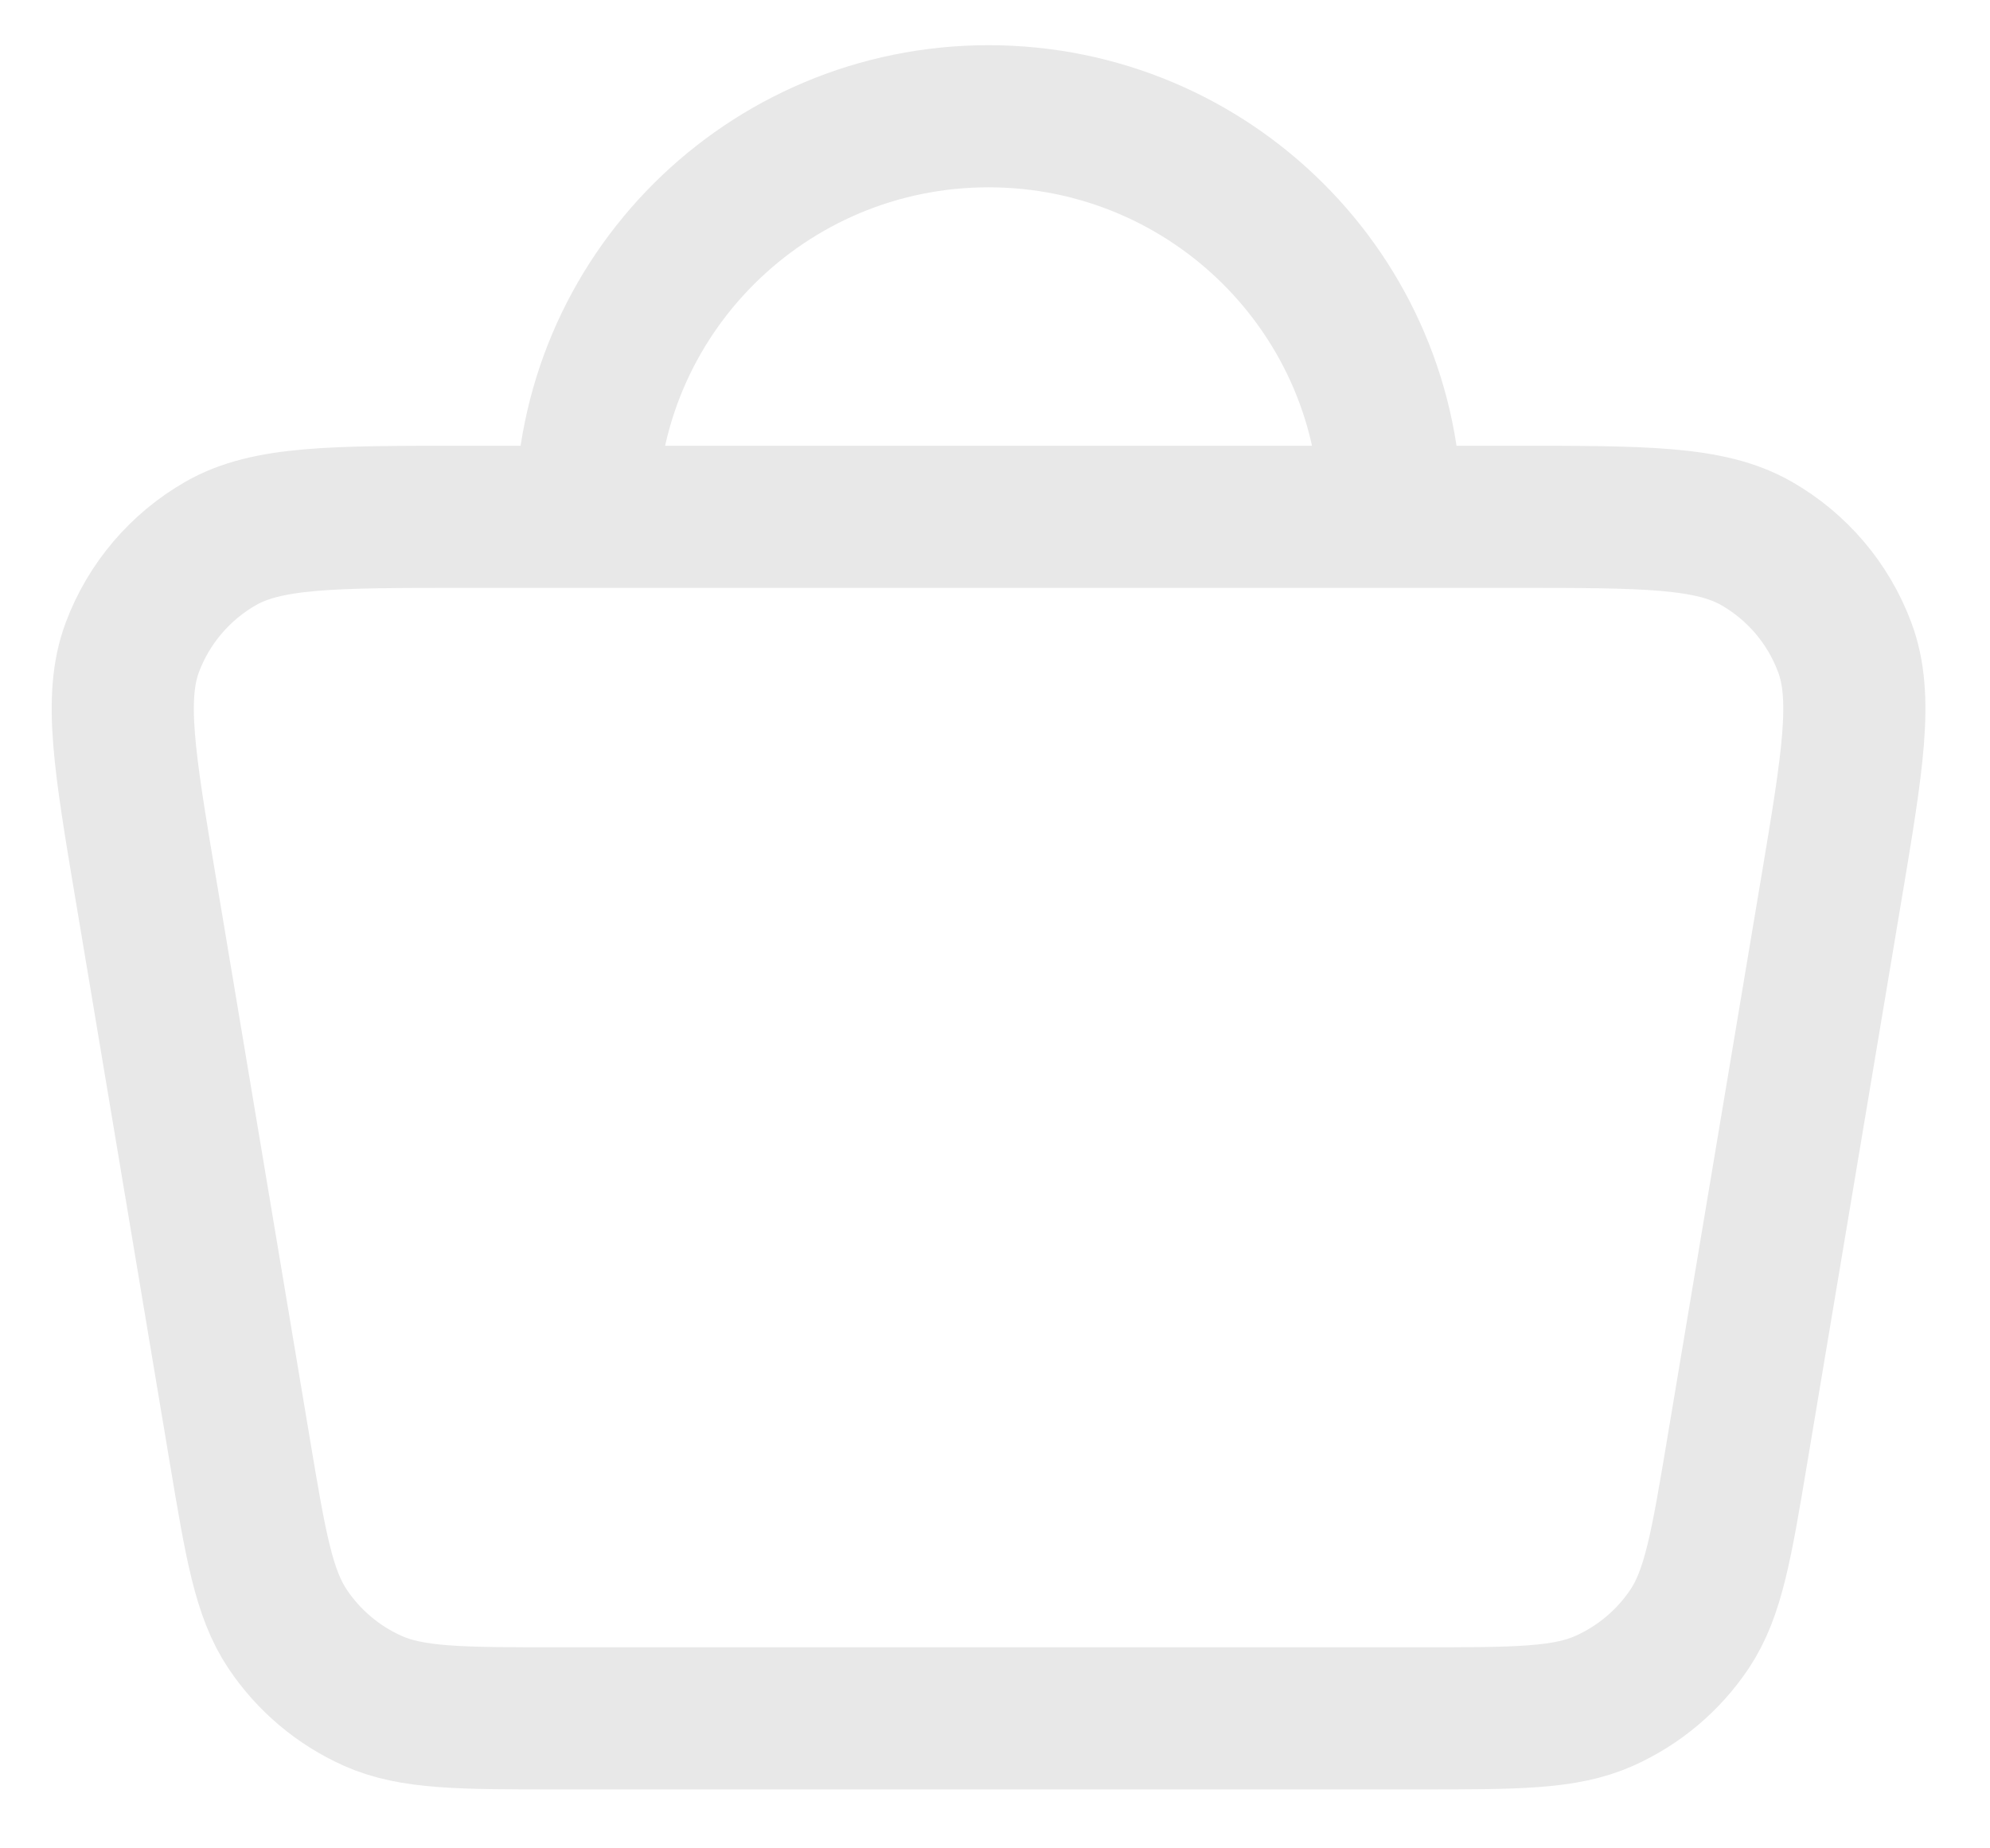
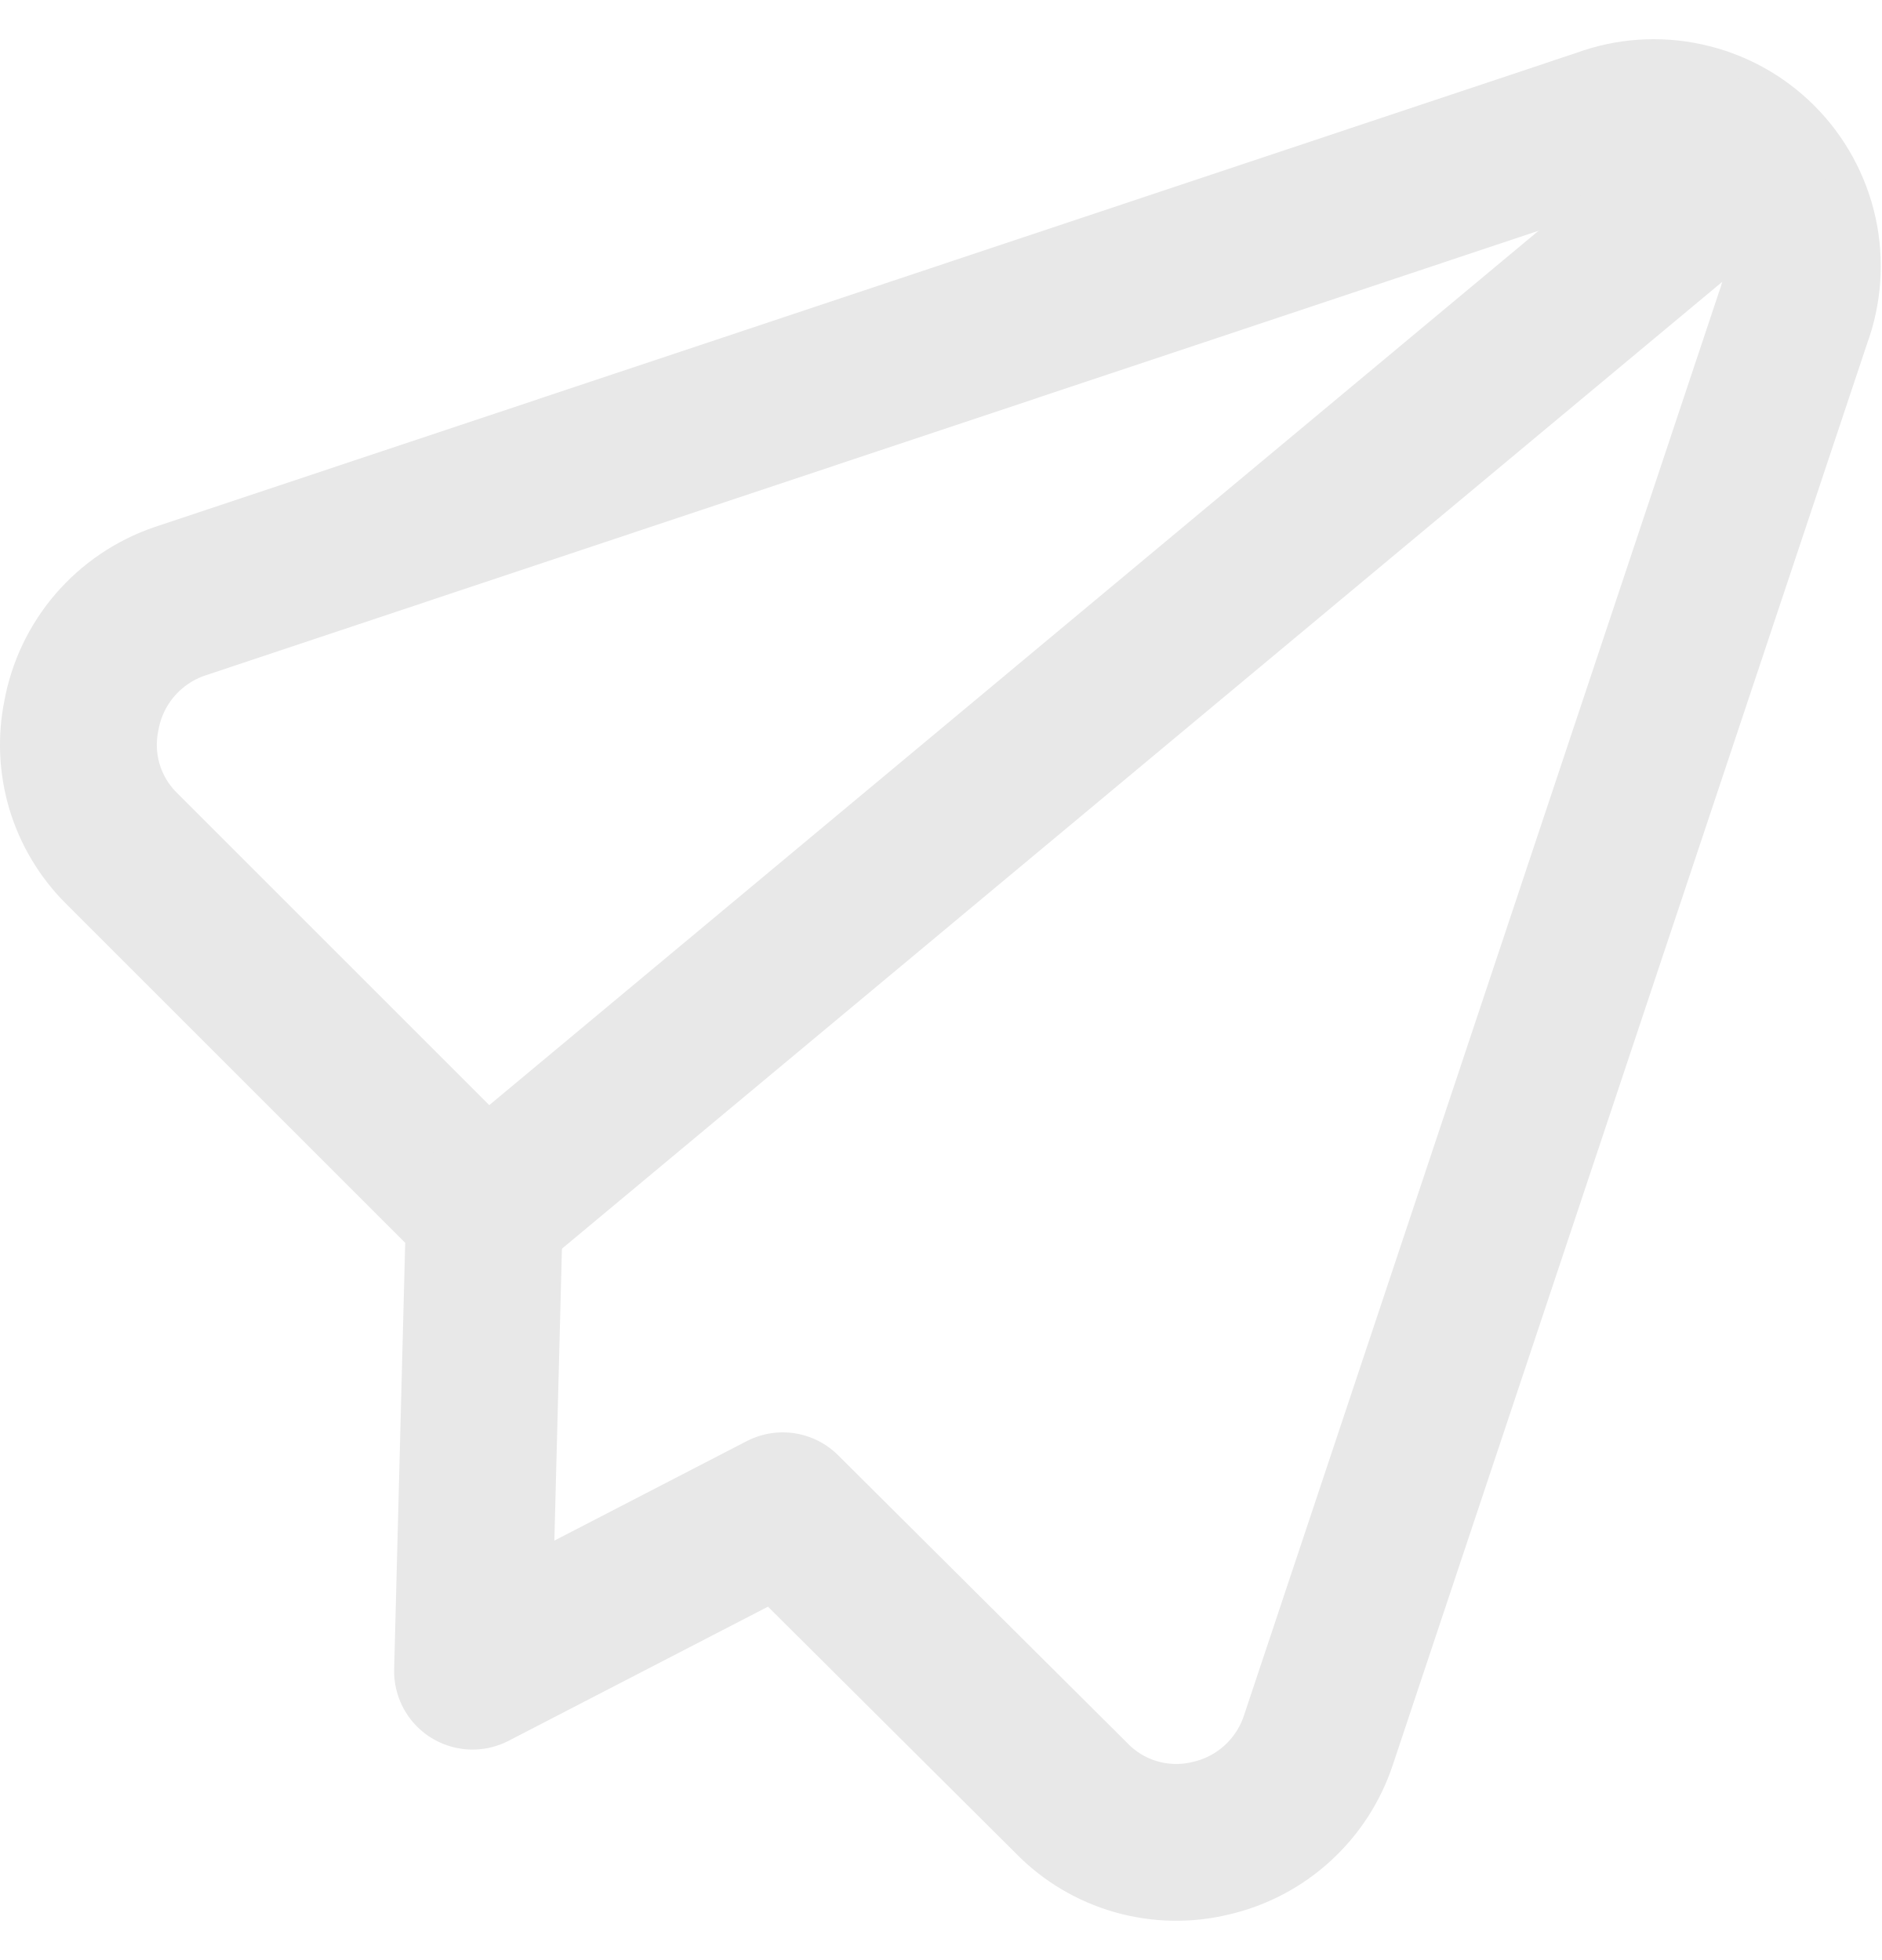
- <svg xmlns="http://www.w3.org/2000/svg" width="28" height="26" viewBox="0 0 28 26" fill="none">
-   <path d="M8.25 7.273H6.52C4.681 7.273 3.762 7.273 3.108 7.646C2.534 7.974 2.093 8.492 1.862 9.11C1.6 9.813 1.751 10.716 2.053 12.52L2.054 12.523L3.374 20.414C3.598 21.753 3.711 22.422 4.046 22.924C4.342 23.367 4.757 23.717 5.244 23.935C5.797 24.182 6.478 24.182 7.841 24.182H19.979C21.341 24.182 22.022 24.182 22.574 23.935C23.061 23.717 23.477 23.367 23.773 22.924C24.108 22.422 24.22 21.753 24.444 20.414L25.765 12.523L25.766 12.518C26.068 10.715 26.219 9.813 25.956 9.11C25.726 8.492 25.286 7.974 24.712 7.646C24.058 7.273 23.138 7.273 21.299 7.273H19.569M8.25 7.273H19.569M8.25 7.273C8.25 4.16 10.784 1.636 13.909 1.636C17.035 1.636 19.569 4.16 19.569 7.273" stroke="#E8E8E8" stroke-width="2" stroke-linecap="round" stroke-linejoin="round" />
+ <svg xmlns="http://www.w3.org/2000/svg" width="24" height="25" viewBox="0 0 24 25" fill="none">
+   <path d="M9.982 19.27L13.668 22.939C13.894 23.171 14.177 23.339 14.488 23.428C14.8 23.517 15.129 23.523 15.443 23.446C15.76 23.373 16.052 23.219 16.292 23C16.532 22.781 16.711 22.504 16.813 22.195L22.866 4.053C22.992 3.713 23.018 3.344 22.941 2.99C22.863 2.636 22.686 2.311 22.43 2.055C22.173 1.798 21.849 1.621 21.494 1.544C21.14 1.466 20.771 1.492 20.431 1.619L2.289 7.671C1.97 7.78 1.686 7.973 1.466 8.228C1.246 8.484 1.098 8.794 1.038 9.126C0.976 9.427 0.99 9.74 1.078 10.035C1.167 10.33 1.327 10.598 1.545 10.816L6.178 15.449L6.026 21.316L9.982 19.27Z" stroke="#E8E8E8" stroke-width="2" stroke-linecap="round" stroke-linejoin="round" />
+   <path d="M22.325 1.991L6.178 15.449" stroke="#E8E8E8" stroke-width="2" stroke-linecap="round" stroke-linejoin="round" />
</svg>
